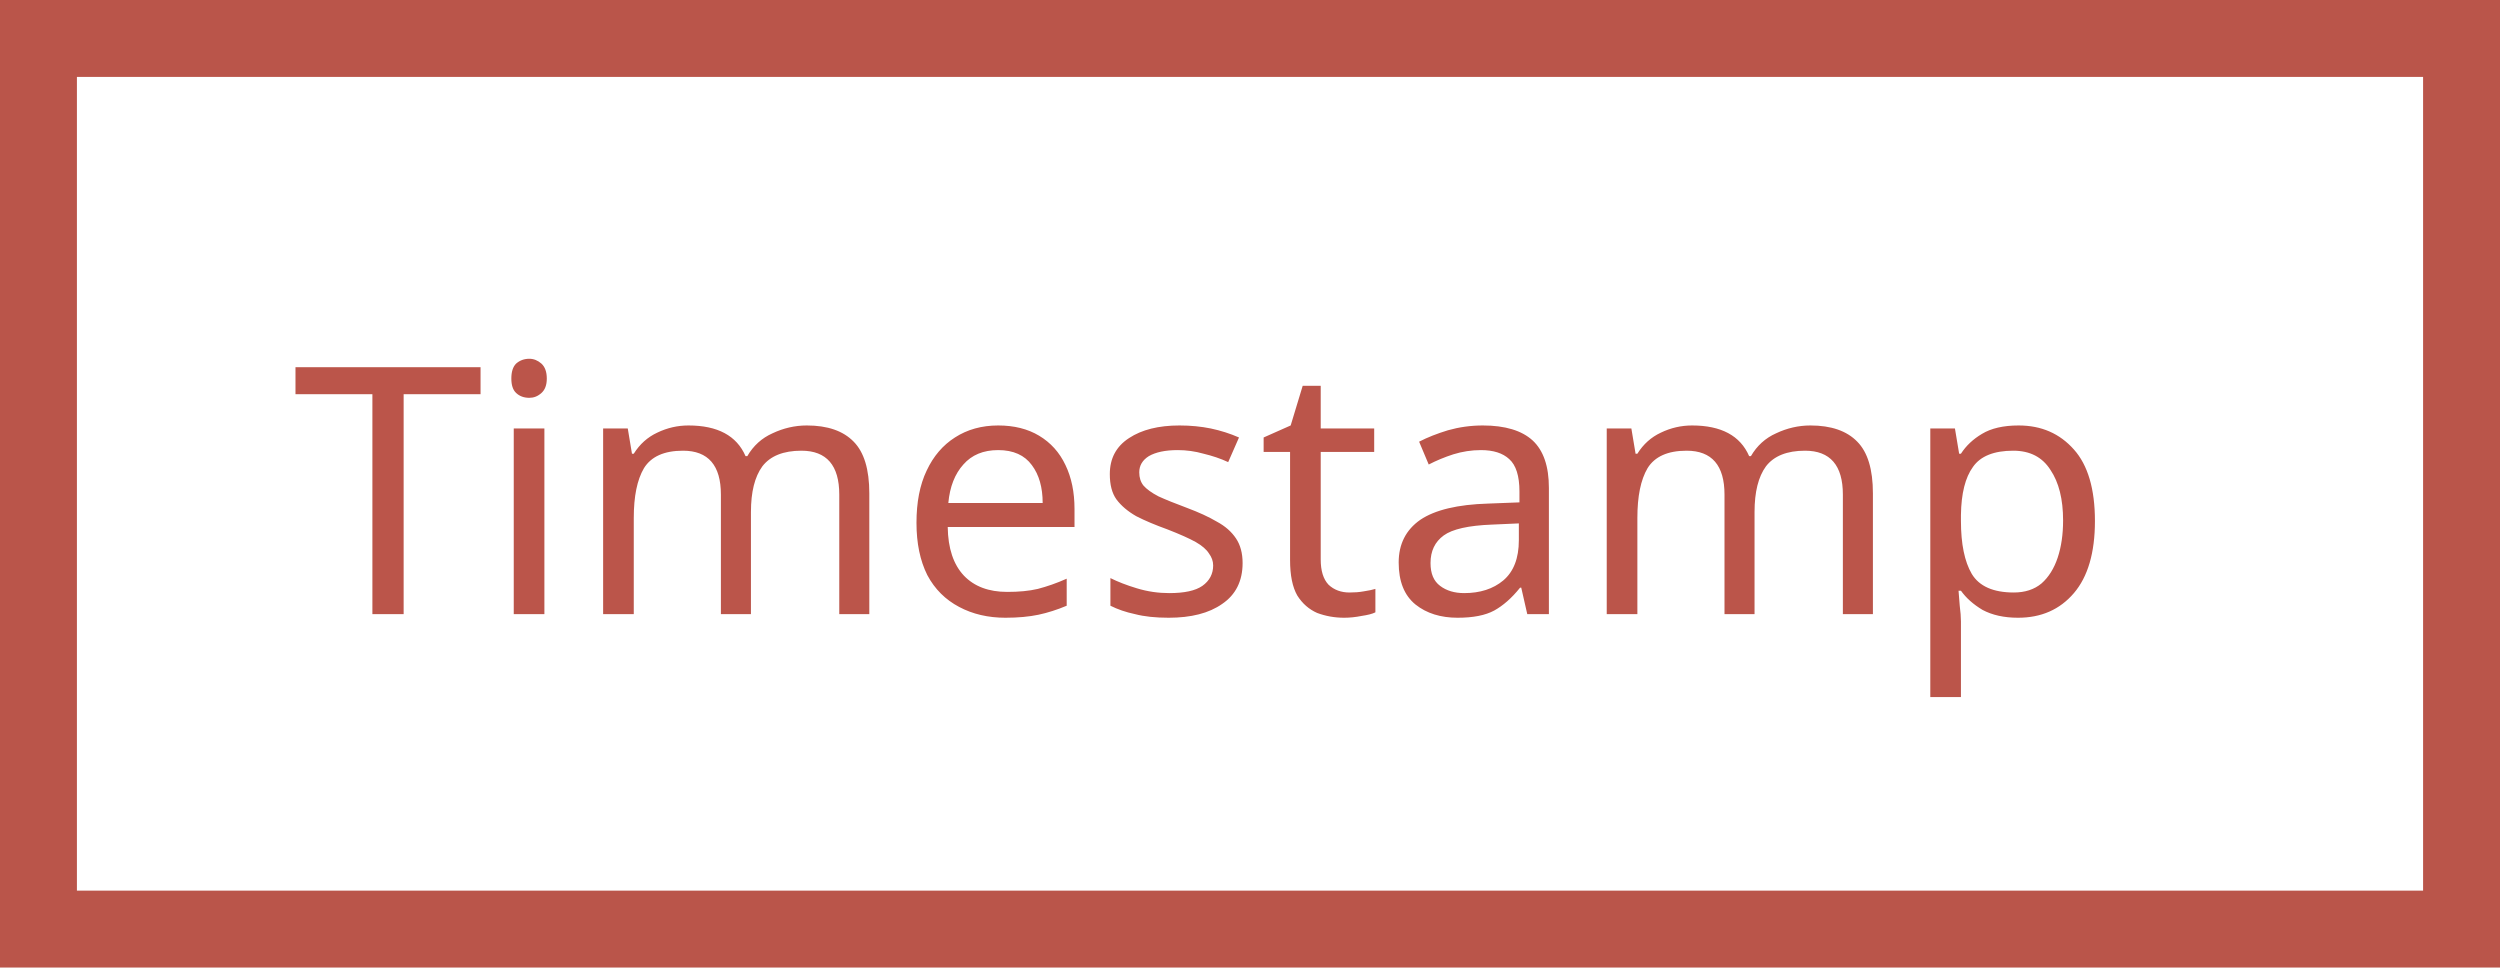
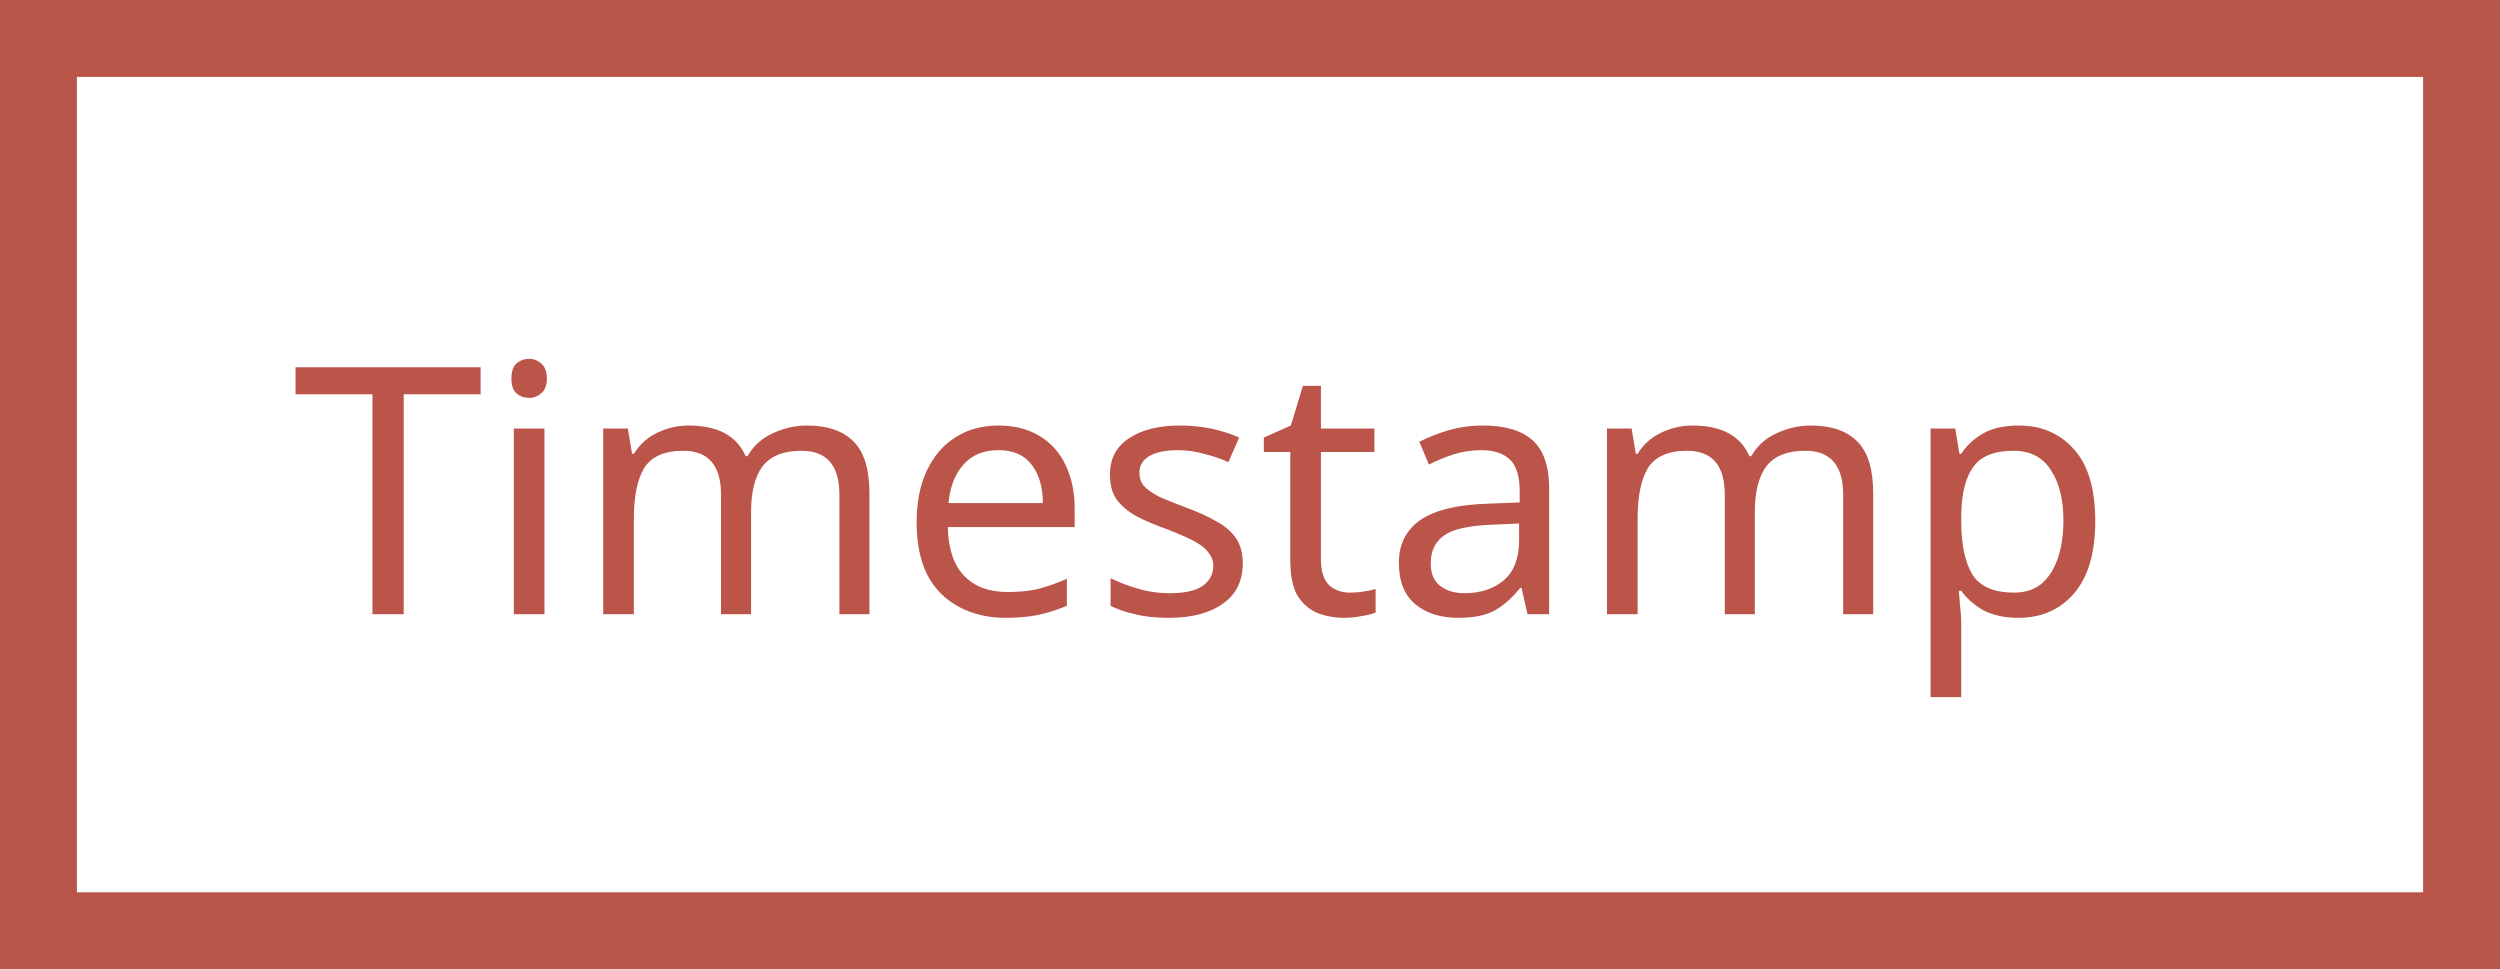
- <svg xmlns="http://www.w3.org/2000/svg" viewBox="0 0 65.01 25.16">
-   <defs>
-     <style>.cls-1{fill:none;stroke:#ba554a;stroke-miterlimit:10;stroke-width:2px;}.cls-2{font-size:9px;fill:#bb554a;font-family:Verdana, Verdana;}</style>
-   </defs>
-   <g id="Lager_2" data-name="Lager 2">
-     <g id="Lager_1-2" data-name="Lager 1">
-       <rect class="cls-1" x="1" y="1" width="63.01" height="23.16" />
-       <text class="cls-2" transform="translate(7.59 15.97)">Timestamp</text>
+ <svg xmlns="http://www.w3.org/2000/svg" version="1.1" id="Lager_1" x="0px" y="0px" viewBox="0 0 65 25.2" style="enable-background:new 0 0 65 25.2;" xml:space="preserve">
+   <style type="text/css">
+ 	.st0{fill:none;stroke:#BA554A;stroke-width:2;stroke-miterlimit:10;}
+ 	.st1{fill:none;}
+ 	.st2{fill:#BB554A;}
+ 	.st3{font-family:'Verdana';}
+ 	.st4{font-size:9px;}
+ </style>
+   <g id="Lager_2_1_">
+     <g id="Lager_1-2">
+       <rect x="1" y="1" class="st0" width="63" height="23.2" />
+       <rect x="7.6" y="8.2" class="st1" width="50.1" height="10.5" />
+       <text transform="matrix(1 0 0 1 7.59 15.97)" class="st2 st3 st4">Timestamp</text>
    </g>
  </g>
</svg>
